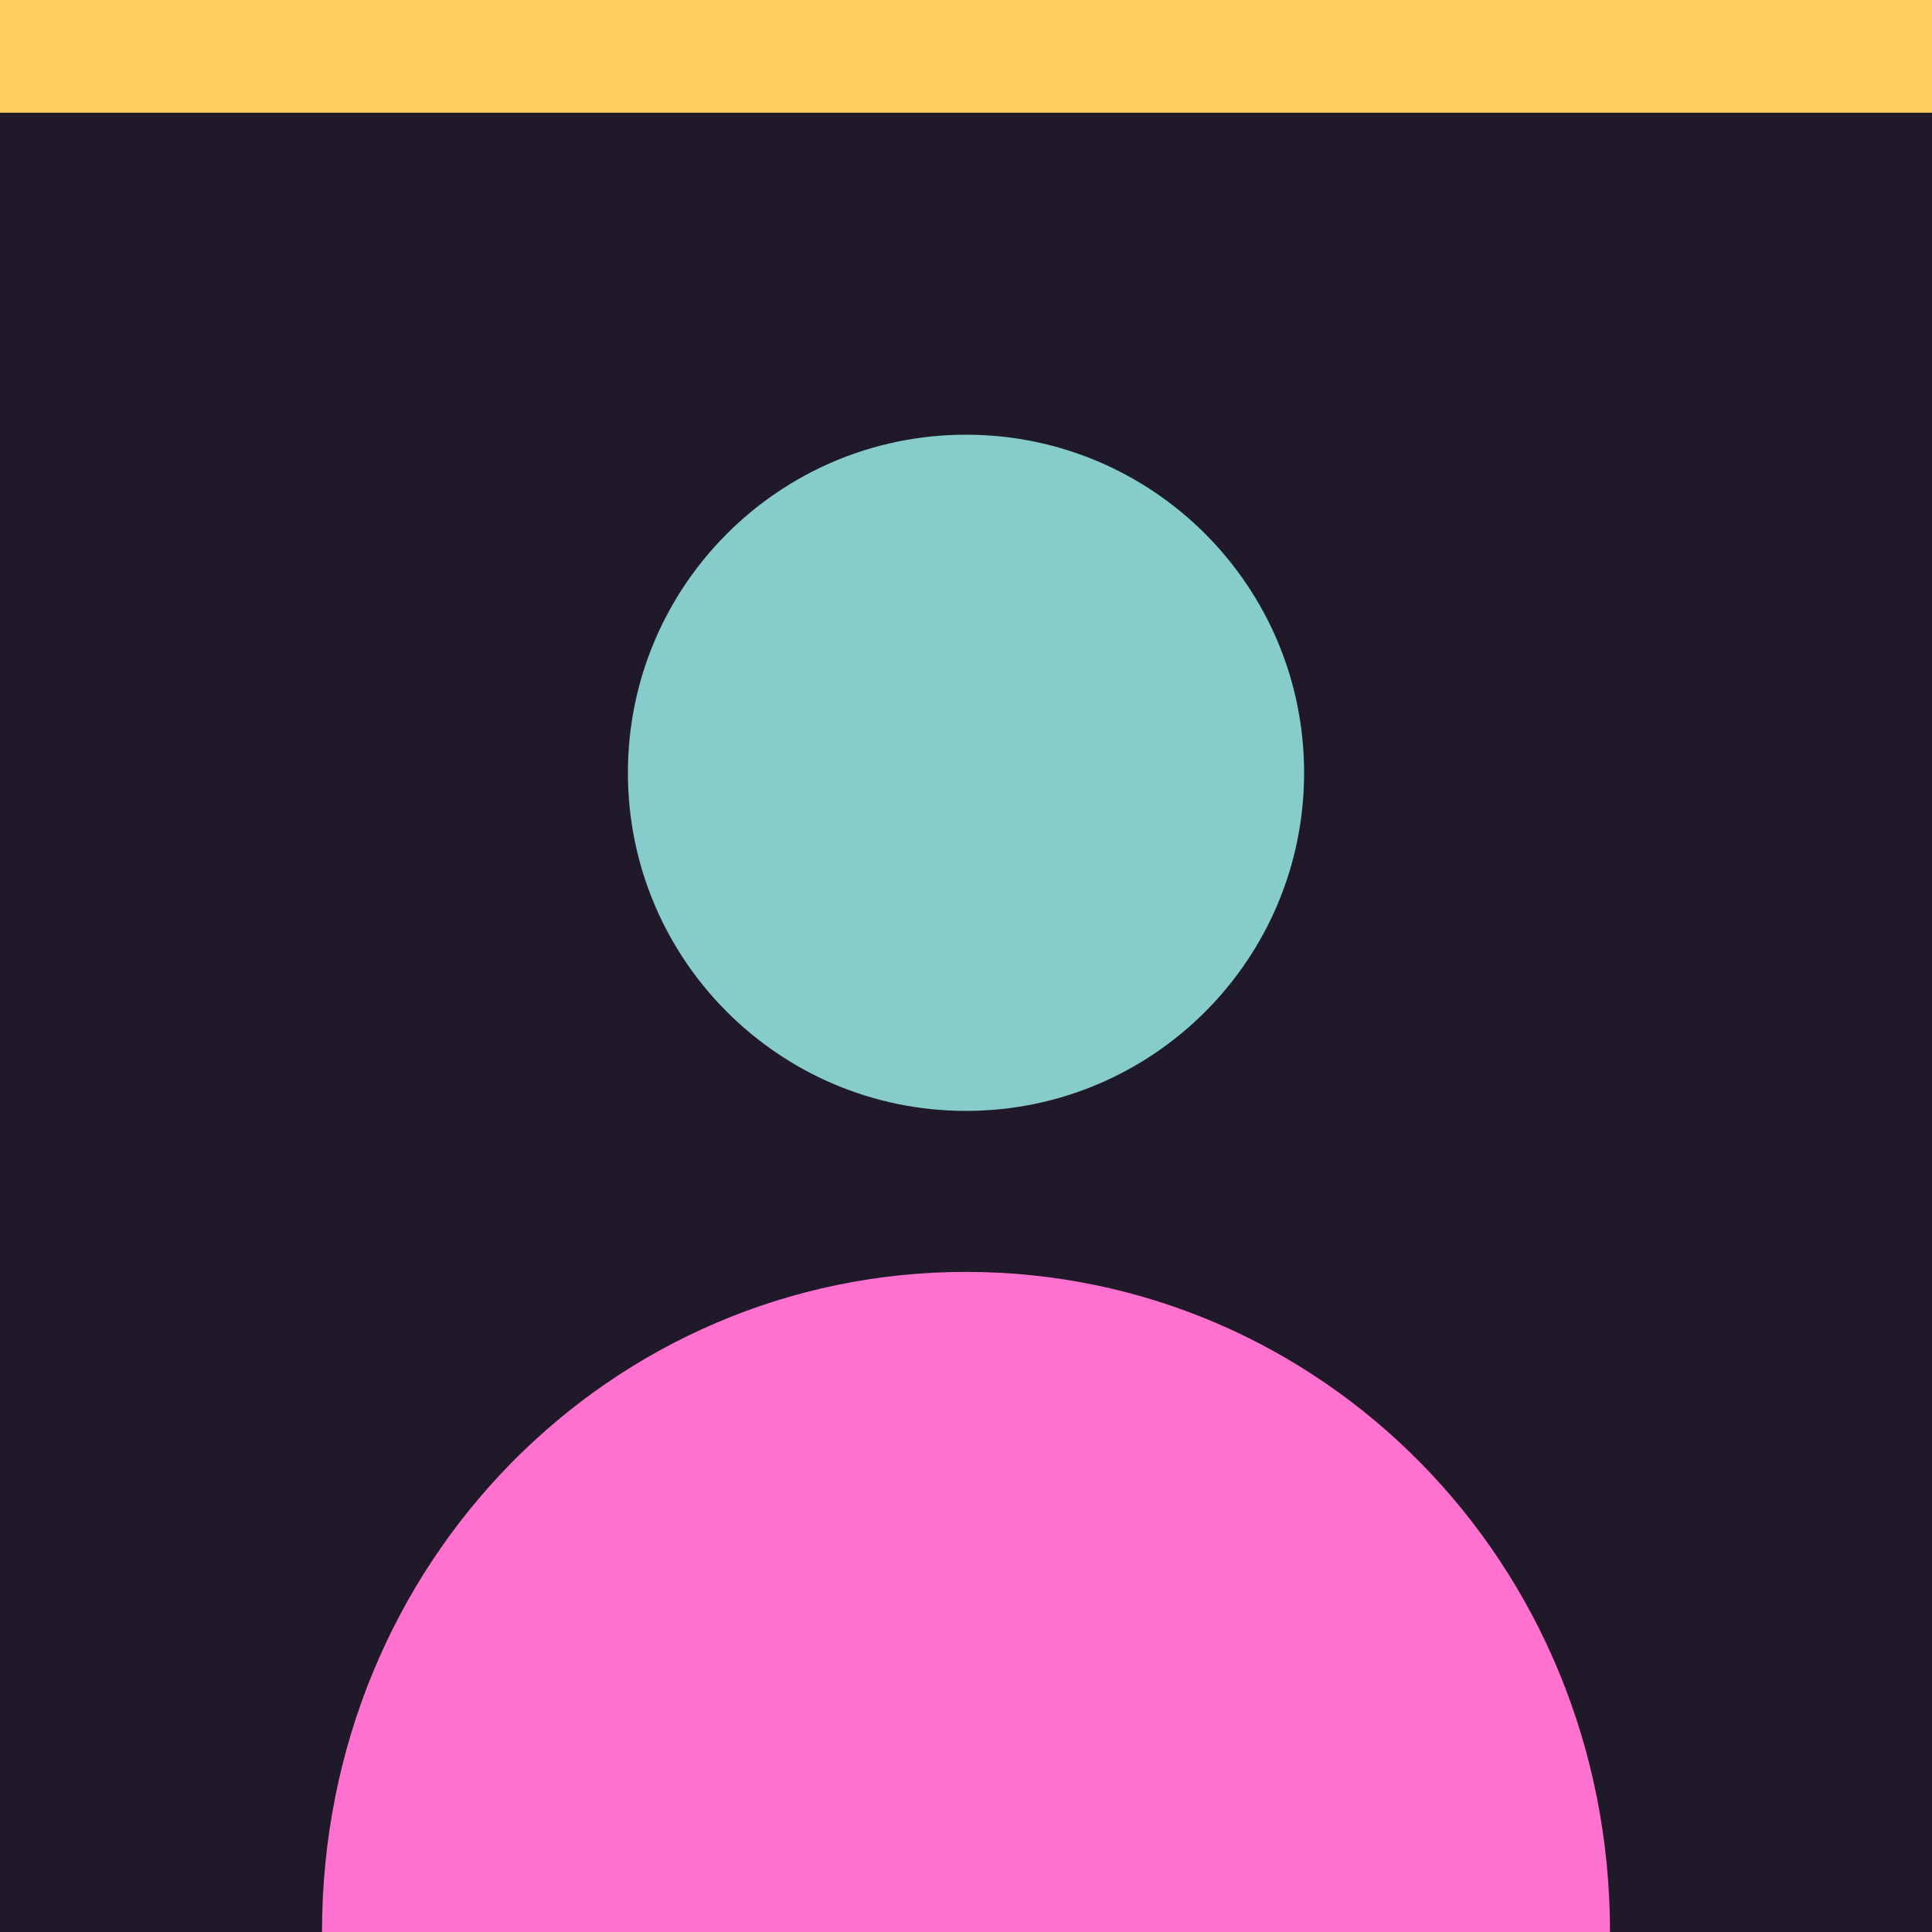
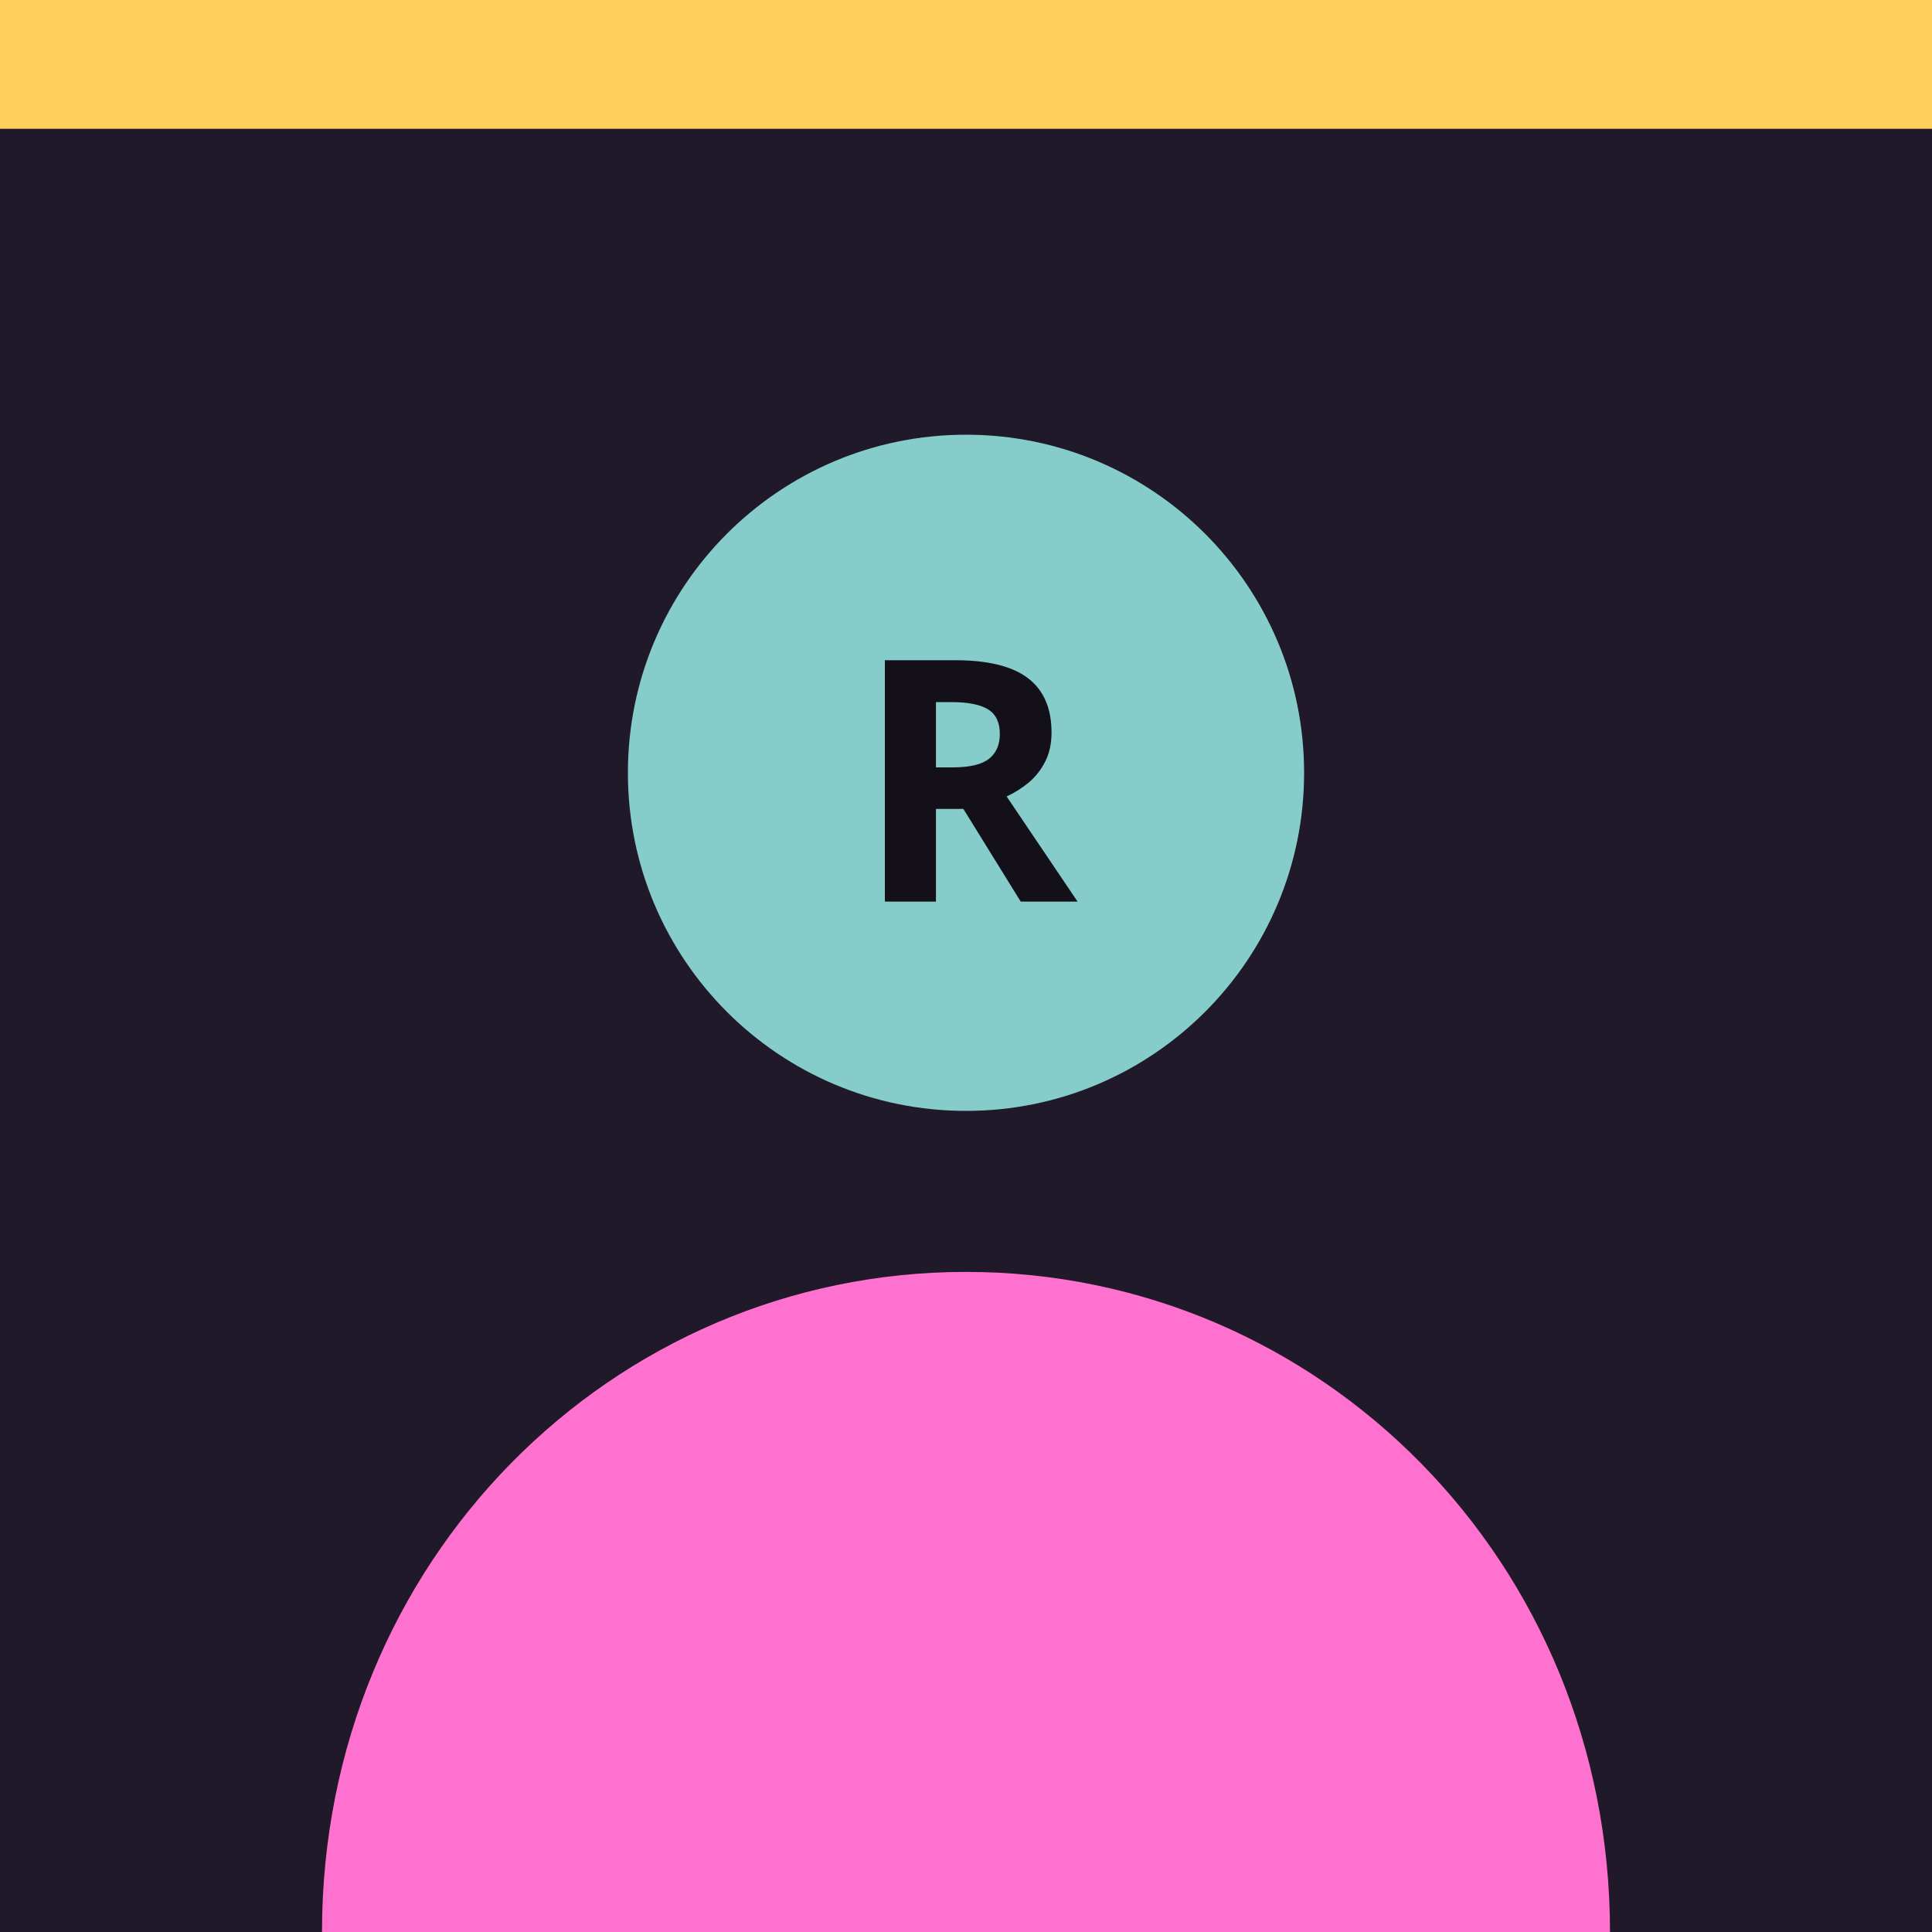
<svg xmlns="http://www.w3.org/2000/svg" viewBox="0 0 240 240" width="240" height="240">
  <rect width="240" height="240" fill="#1f1929" />
+   <rect width="240" height="16" fill="#FFCE5C" />
  <circle cx="120" cy="96" r="42" fill="#86CCCA" />
  <path d="M40 240c0-46 36-82 80-82s80 36 80 82z" fill="#FF71CE" />
-   <rect x="0" y="0" width="240" height="14" fill="#FFCE5C" />
+   <text x="120" y="112" font-family="Archivo Black, Arial Black, sans-serif" font-size="42" font-weight="900" text-anchor="middle" fill="#141019">R</text>
</svg>
